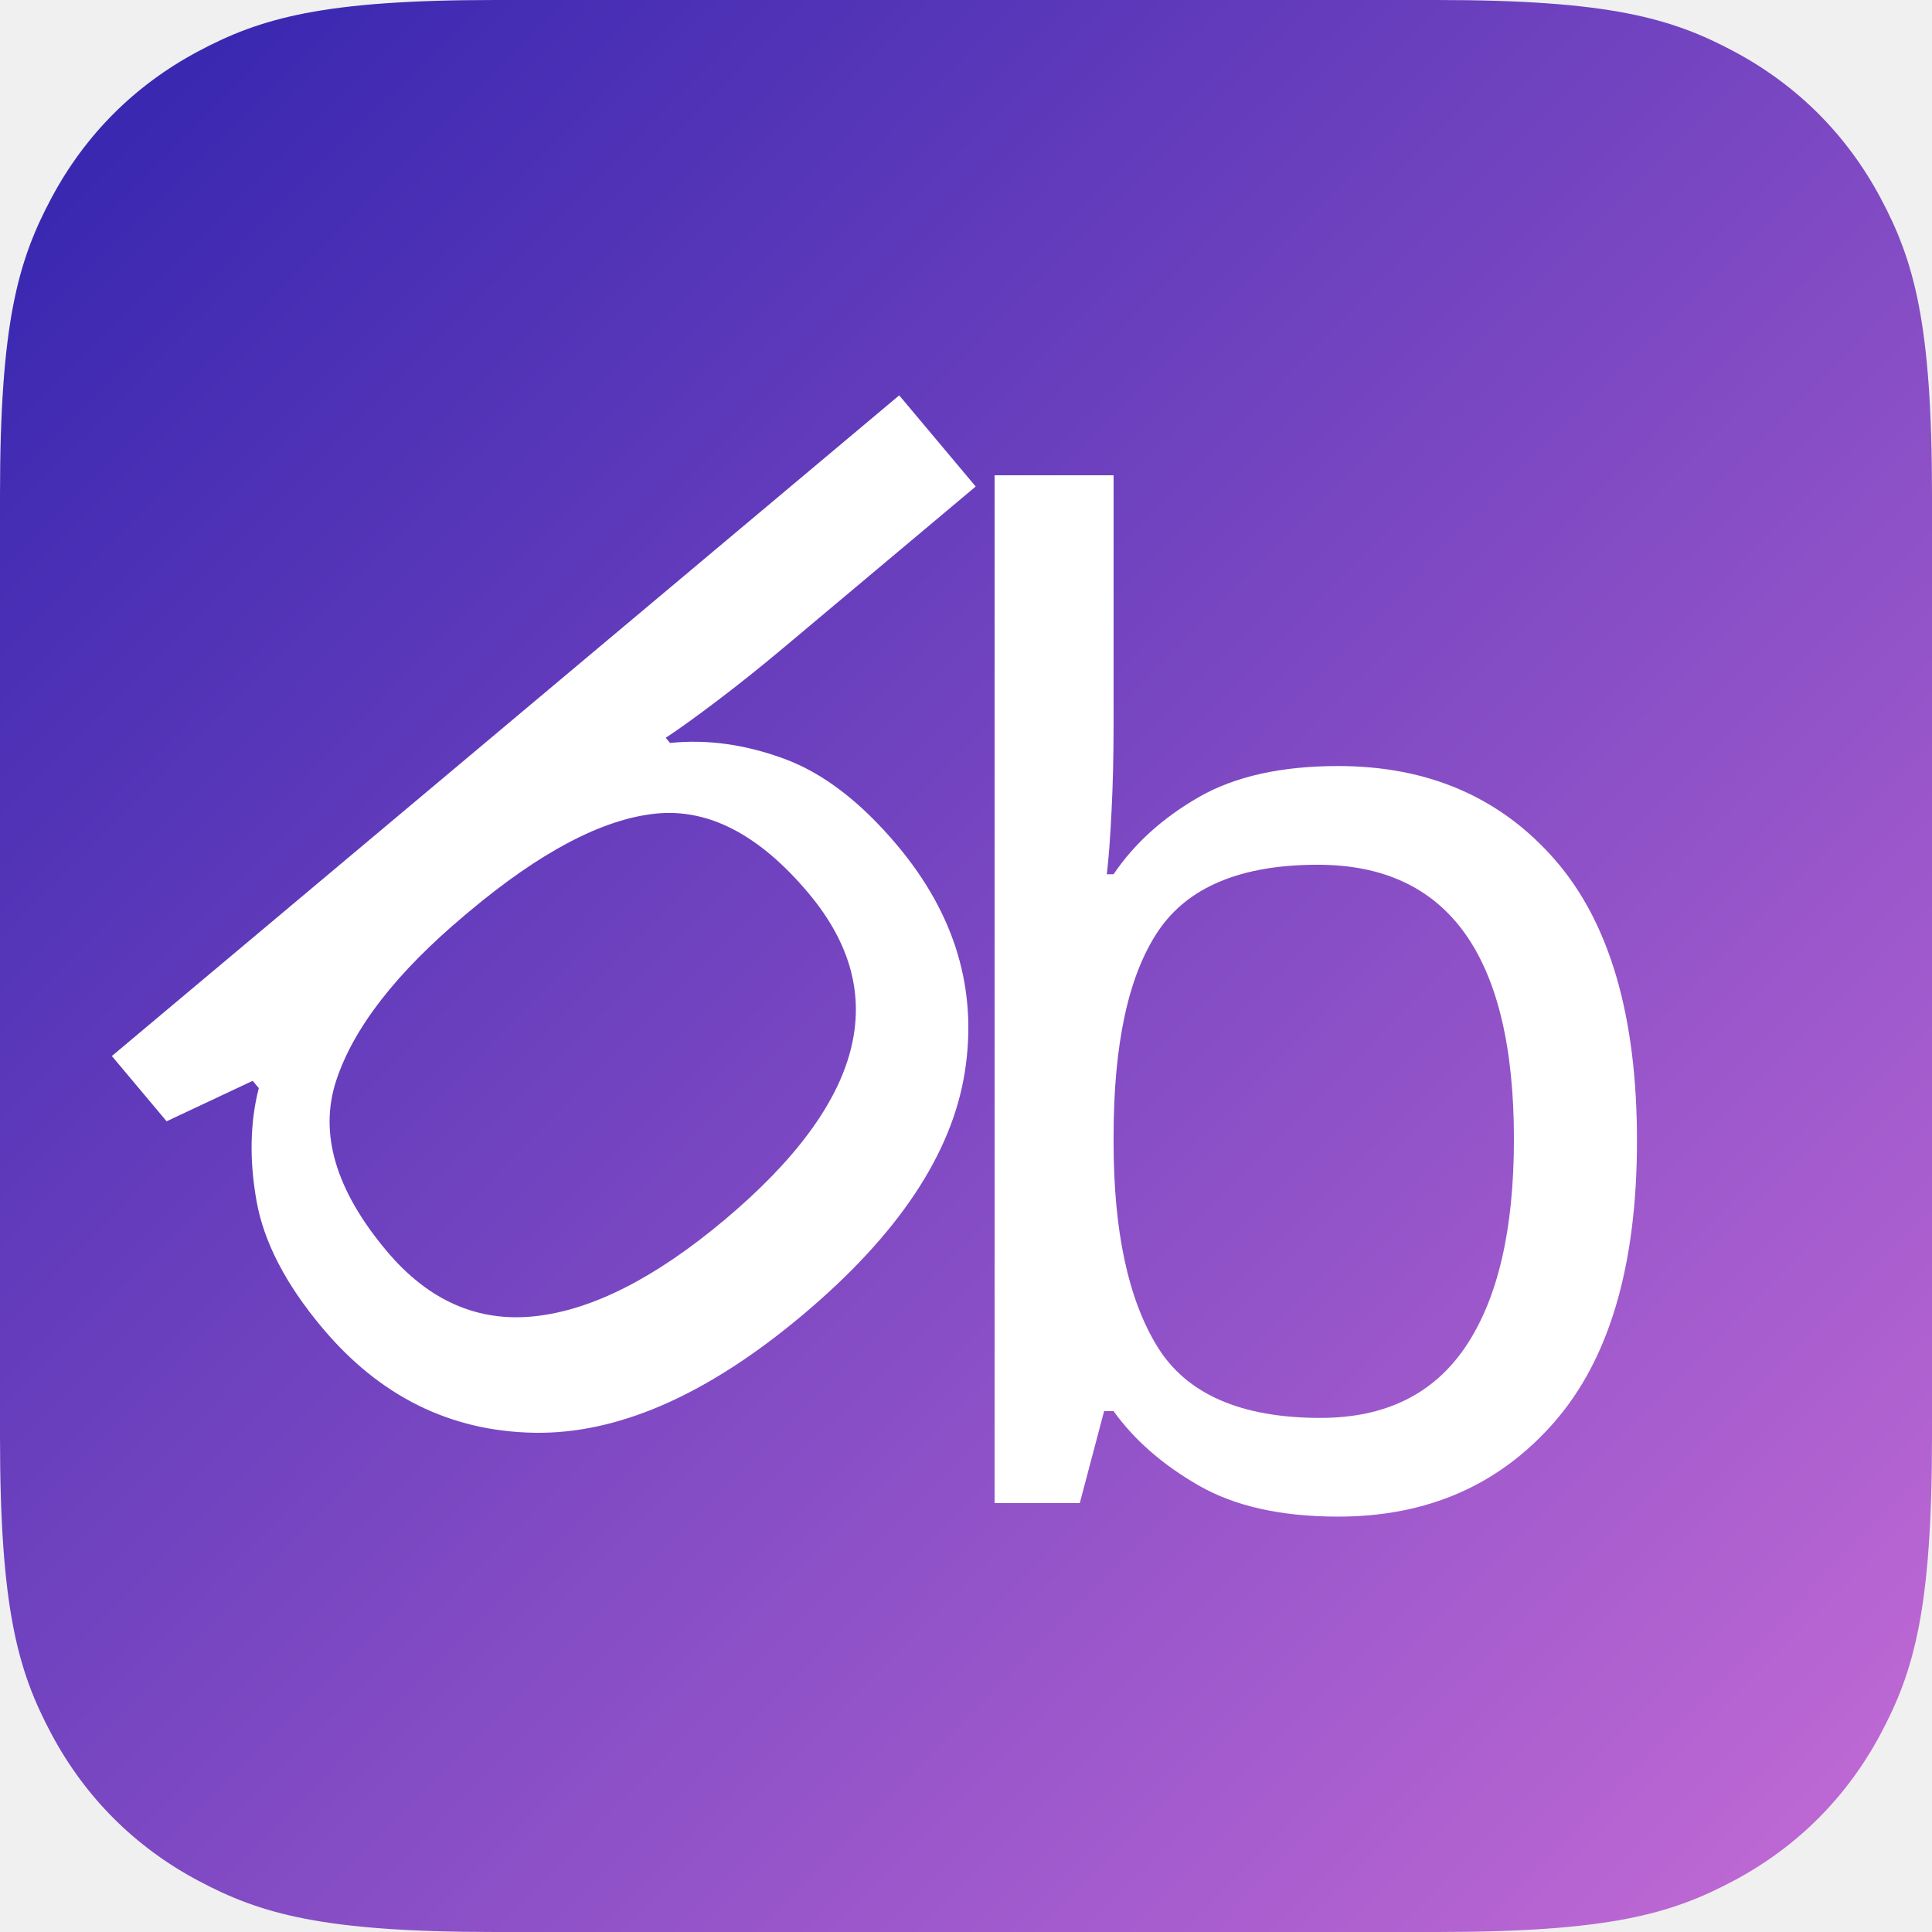
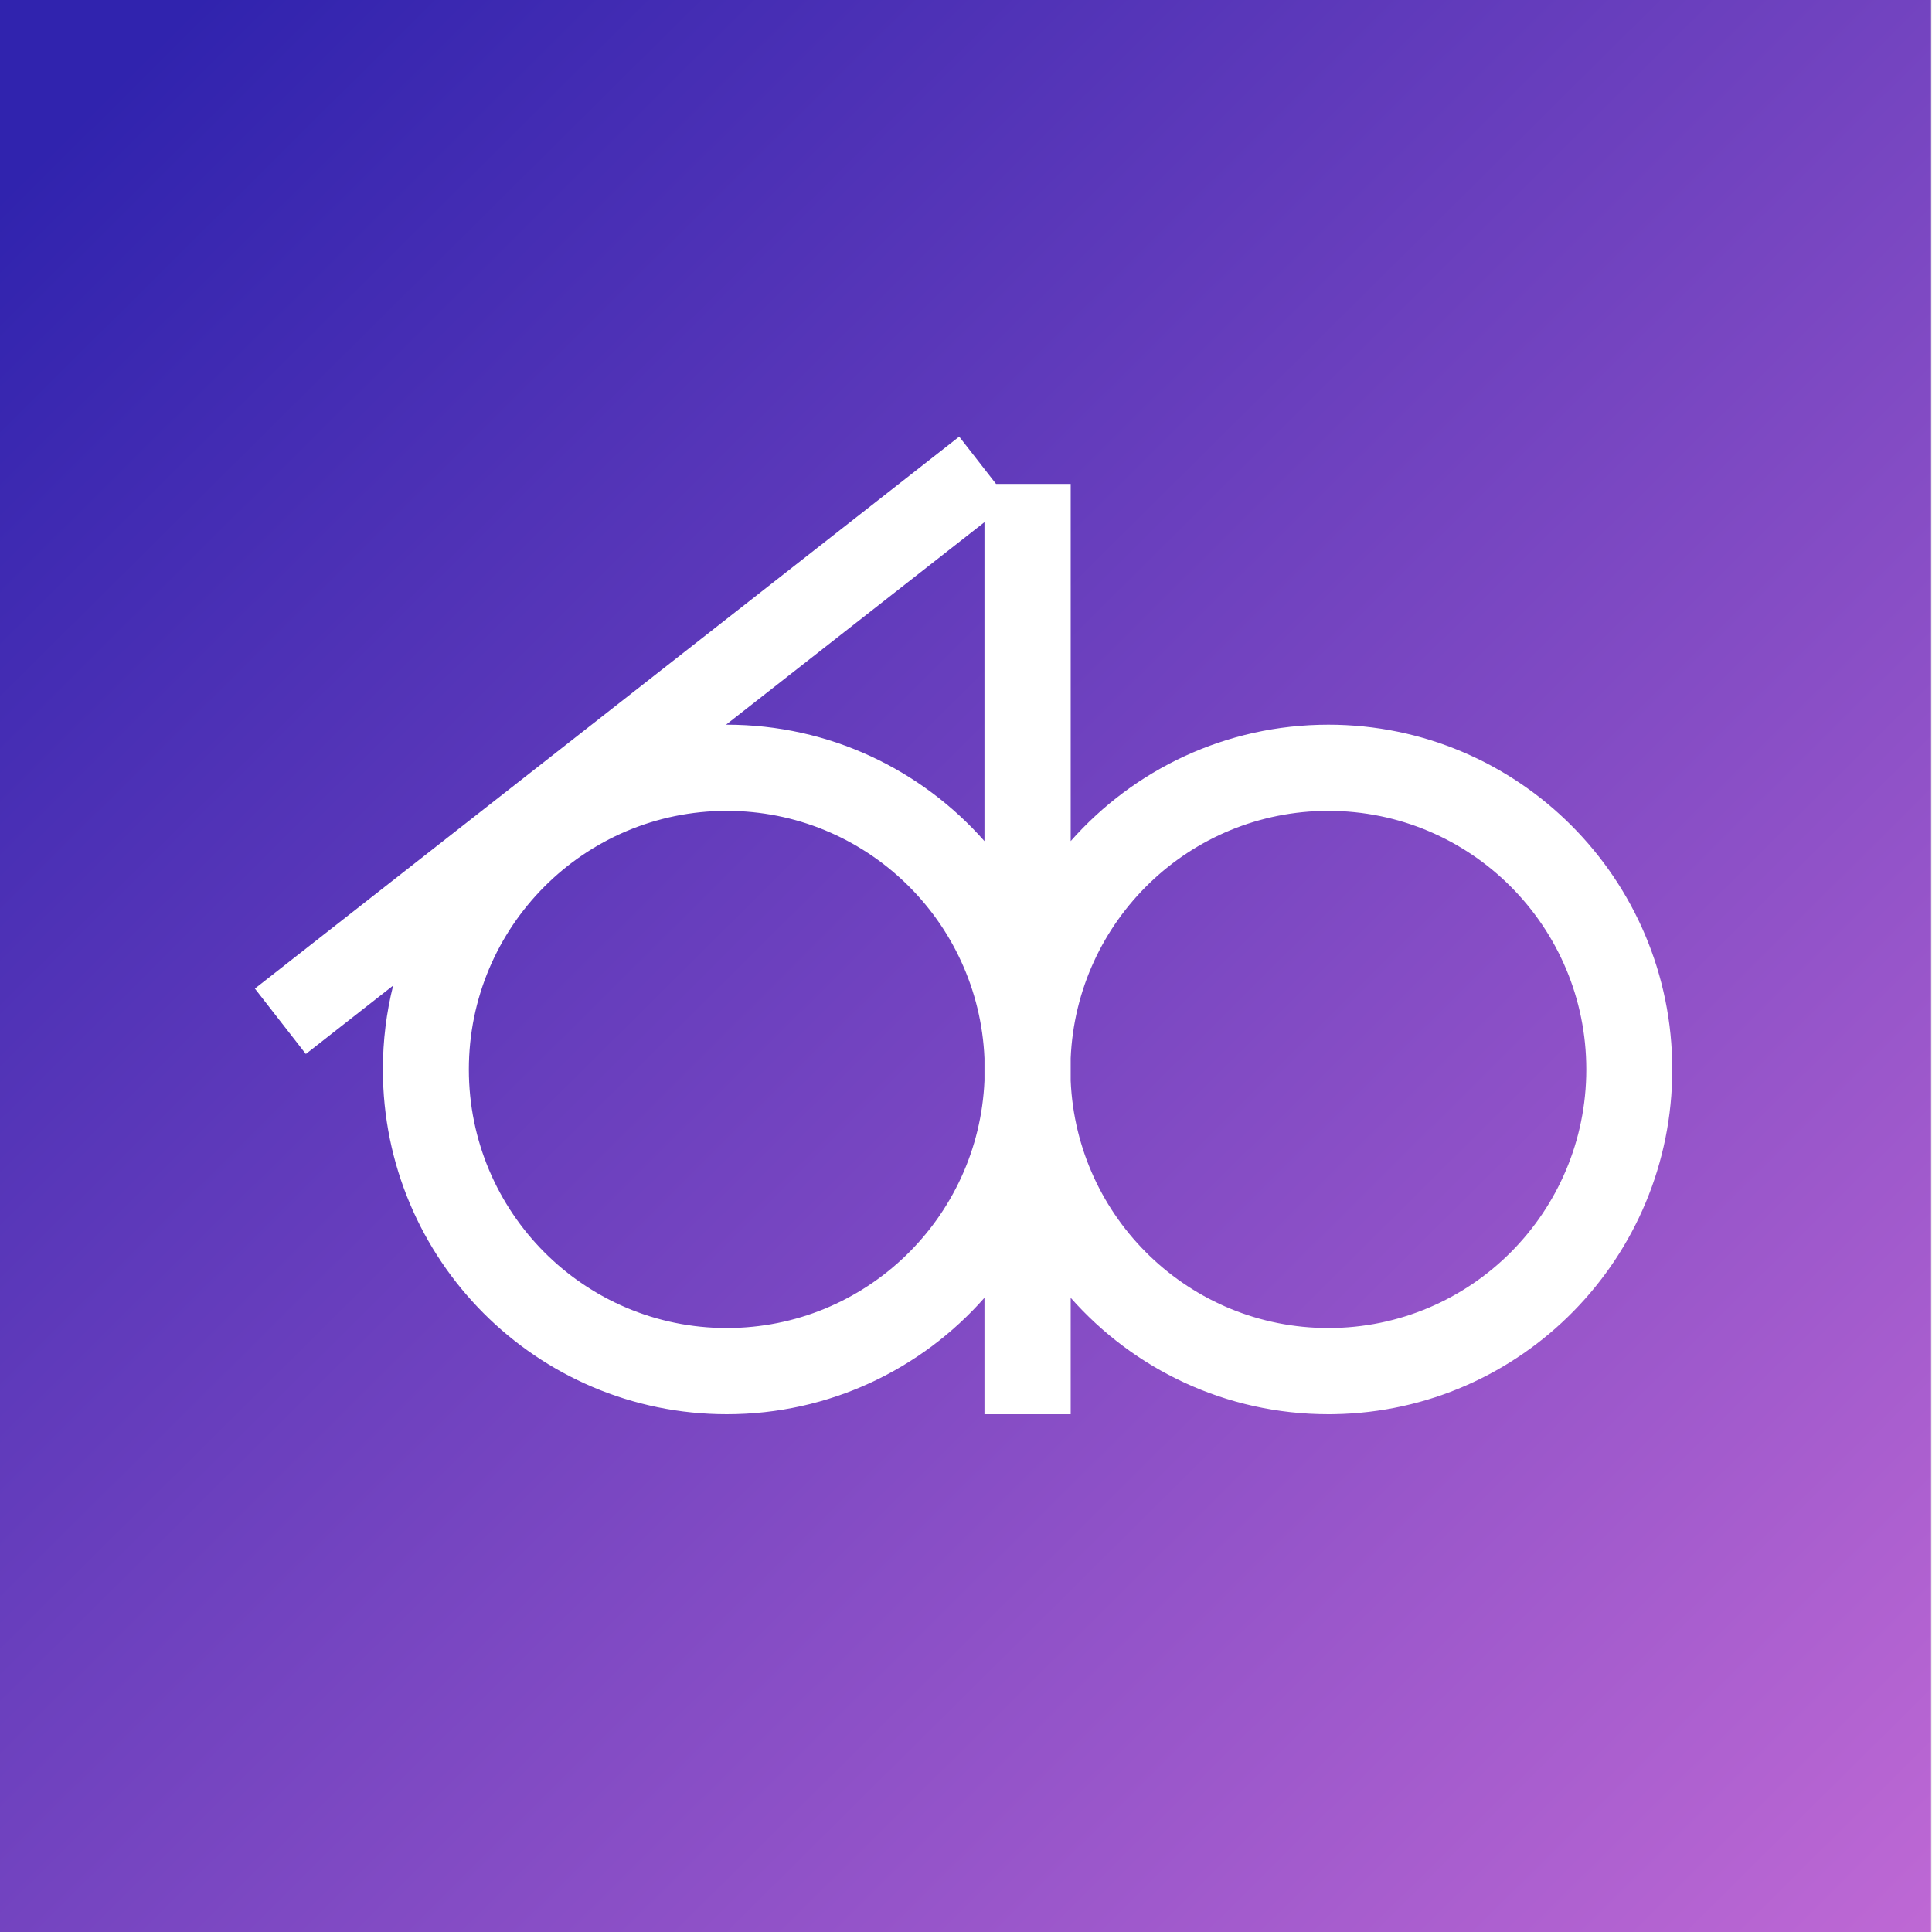
- <svg xmlns="http://www.w3.org/2000/svg" width="500px" height="500px" viewBox="0 0 500 500" version="1.1">
+ <svg xmlns="http://www.w3.org/2000/svg" width="2000px" height="2000px" viewBox="0 0 2000 2000" version="1.1">
  <defs>
-     <linearGradient x1="0%" y1="0%" x2="102%" y2="101%" id="linearGradient-1">
+     <linearGradient x1="5.896%" y1="4.941%" x2="106.374%" y2="106.119%" id="linearGradient-1">
      <stop stop-color="#3023AE" offset="0%" />
      <stop stop-color="#C86DD7" offset="100%" />
+       <stop stop-color="#E544E7" offset="100%" />
+       <stop stop-color="#C628BB" offset="100%" />
+       <stop stop-color="#FF40FF" stop-opacity="0.863" offset="100%" />
    </linearGradient>
  </defs>
  <g id="Page-1" stroke="none" stroke-width="1" fill="none" fill-rule="evenodd">
-     <g id="biwabit-logo-rectangle" transform="translate(-42, 0)">
-       <g id="Group-">
-         <path d="M170.194,-5.17920154e-15 L413.806,5.17920154e-15 C458.382,-3.00926524e-15 474.546,4.641 490.842,13.357 C507.139,22.072 519.928,34.861 528.643,51.158 C537.359,67.454 542,83.618 542,128.194 L542,371.806 C542,416.382 537.359,432.546 528.643,448.842 C519.928,465.139 507.139,477.928 490.842,486.643 C474.546,495.359 458.382,500 413.806,500 L170.194,500 C125.618,500 109.454,495.359 93.158,486.643 C76.861,477.928 64.072,465.139 55.357,448.842 C46.641,432.546 42,416.382 42,371.806 L42,128.194 C42,83.618 46.641,67.454 55.357,51.158 C64.072,34.861 76.861,22.072 93.158,13.357 C109.454,4.641 125.618,3.00926524e-15 170.194,-5.17920154e-15 Z" id="Rectangle" fill="url(#linearGradient-1)" />
-         <g id="Text" transform="translate(0, 40)" fill="#FFFFFF" font-family="STHeitiTC-Light, Heiti TC" font-size="350" font-weight="300">
-           <text id="b'">
-             <tspan x="269.65" y="349">b</tspan>
-           </text>
-           <text id="b" transform="translate(225.0639, 220.9447) scale(-1, -1) rotate(-130) translate(-225.0639, -220.9447) ">
-             <tspan x="105.714" y="346.945">b</tspan>
-           </text>
-         </g>
-       </g>
+     <g id="logo">
+       <rect id="background" fill="url(#linearGradient-1)" x="-0.004" y="0" width="1999.006" height="2000" />
+       <path d="M992.971,452 L1031.1,500.951 L1108.371,500.952 L1108.371,870.731 C1173.599,796.803 1268.932,750.192 1375.125,750.192 C1571.744,750.192 1731.136,909.984 1731.136,1107.096 C1731.136,1302.238 1574.916,1460.8 1381.012,1463.952 L1375.125,1464 L1375.125,1464 C1268.932,1464 1173.599,1417.389 1108.371,1343.461 L1108.371,1464 L1019.113,1464 L1019.113,1343.461 C953.886,1417.389 858.553,1464 752.36,1464 C555.74,1464 396.349,1304.209 396.349,1107.096 C396.349,1077.152 400.027,1048.069 406.956,1020.277 L316.609,1091.085 L263.865,1023.37 L992.971,452 Z M752.36,839.418 C604.895,839.418 485.352,959.262 485.352,1107.096 C485.352,1254.931 604.895,1374.774 752.36,1374.774 C895.942,1374.774 1013.054,1261.158 1019.121,1118.713 L1019.121,1095.48 C1013.055,953.035 895.942,839.418 752.36,839.418 Z M1375.125,839.418 C1231.542,839.418 1114.43,953.035 1108.363,1095.48 L1108.363,1118.713 C1114.43,1261.158 1231.542,1374.774 1375.125,1374.774 C1522.589,1374.774 1642.133,1254.931 1642.133,1107.096 C1642.133,959.262 1522.589,839.418 1375.125,839.418 Z M1019.113,540.561 L751.602,750.198 L752.36,750.192 C858.553,750.192 953.886,796.803 1019.113,870.731 L1019.113,540.561 Z" id="Combined-Shape" fill="#FFFFFF" />
+       <g id="line" transform="translate(267.8629, 452)" />
    </g>
  </g>
</svg>
